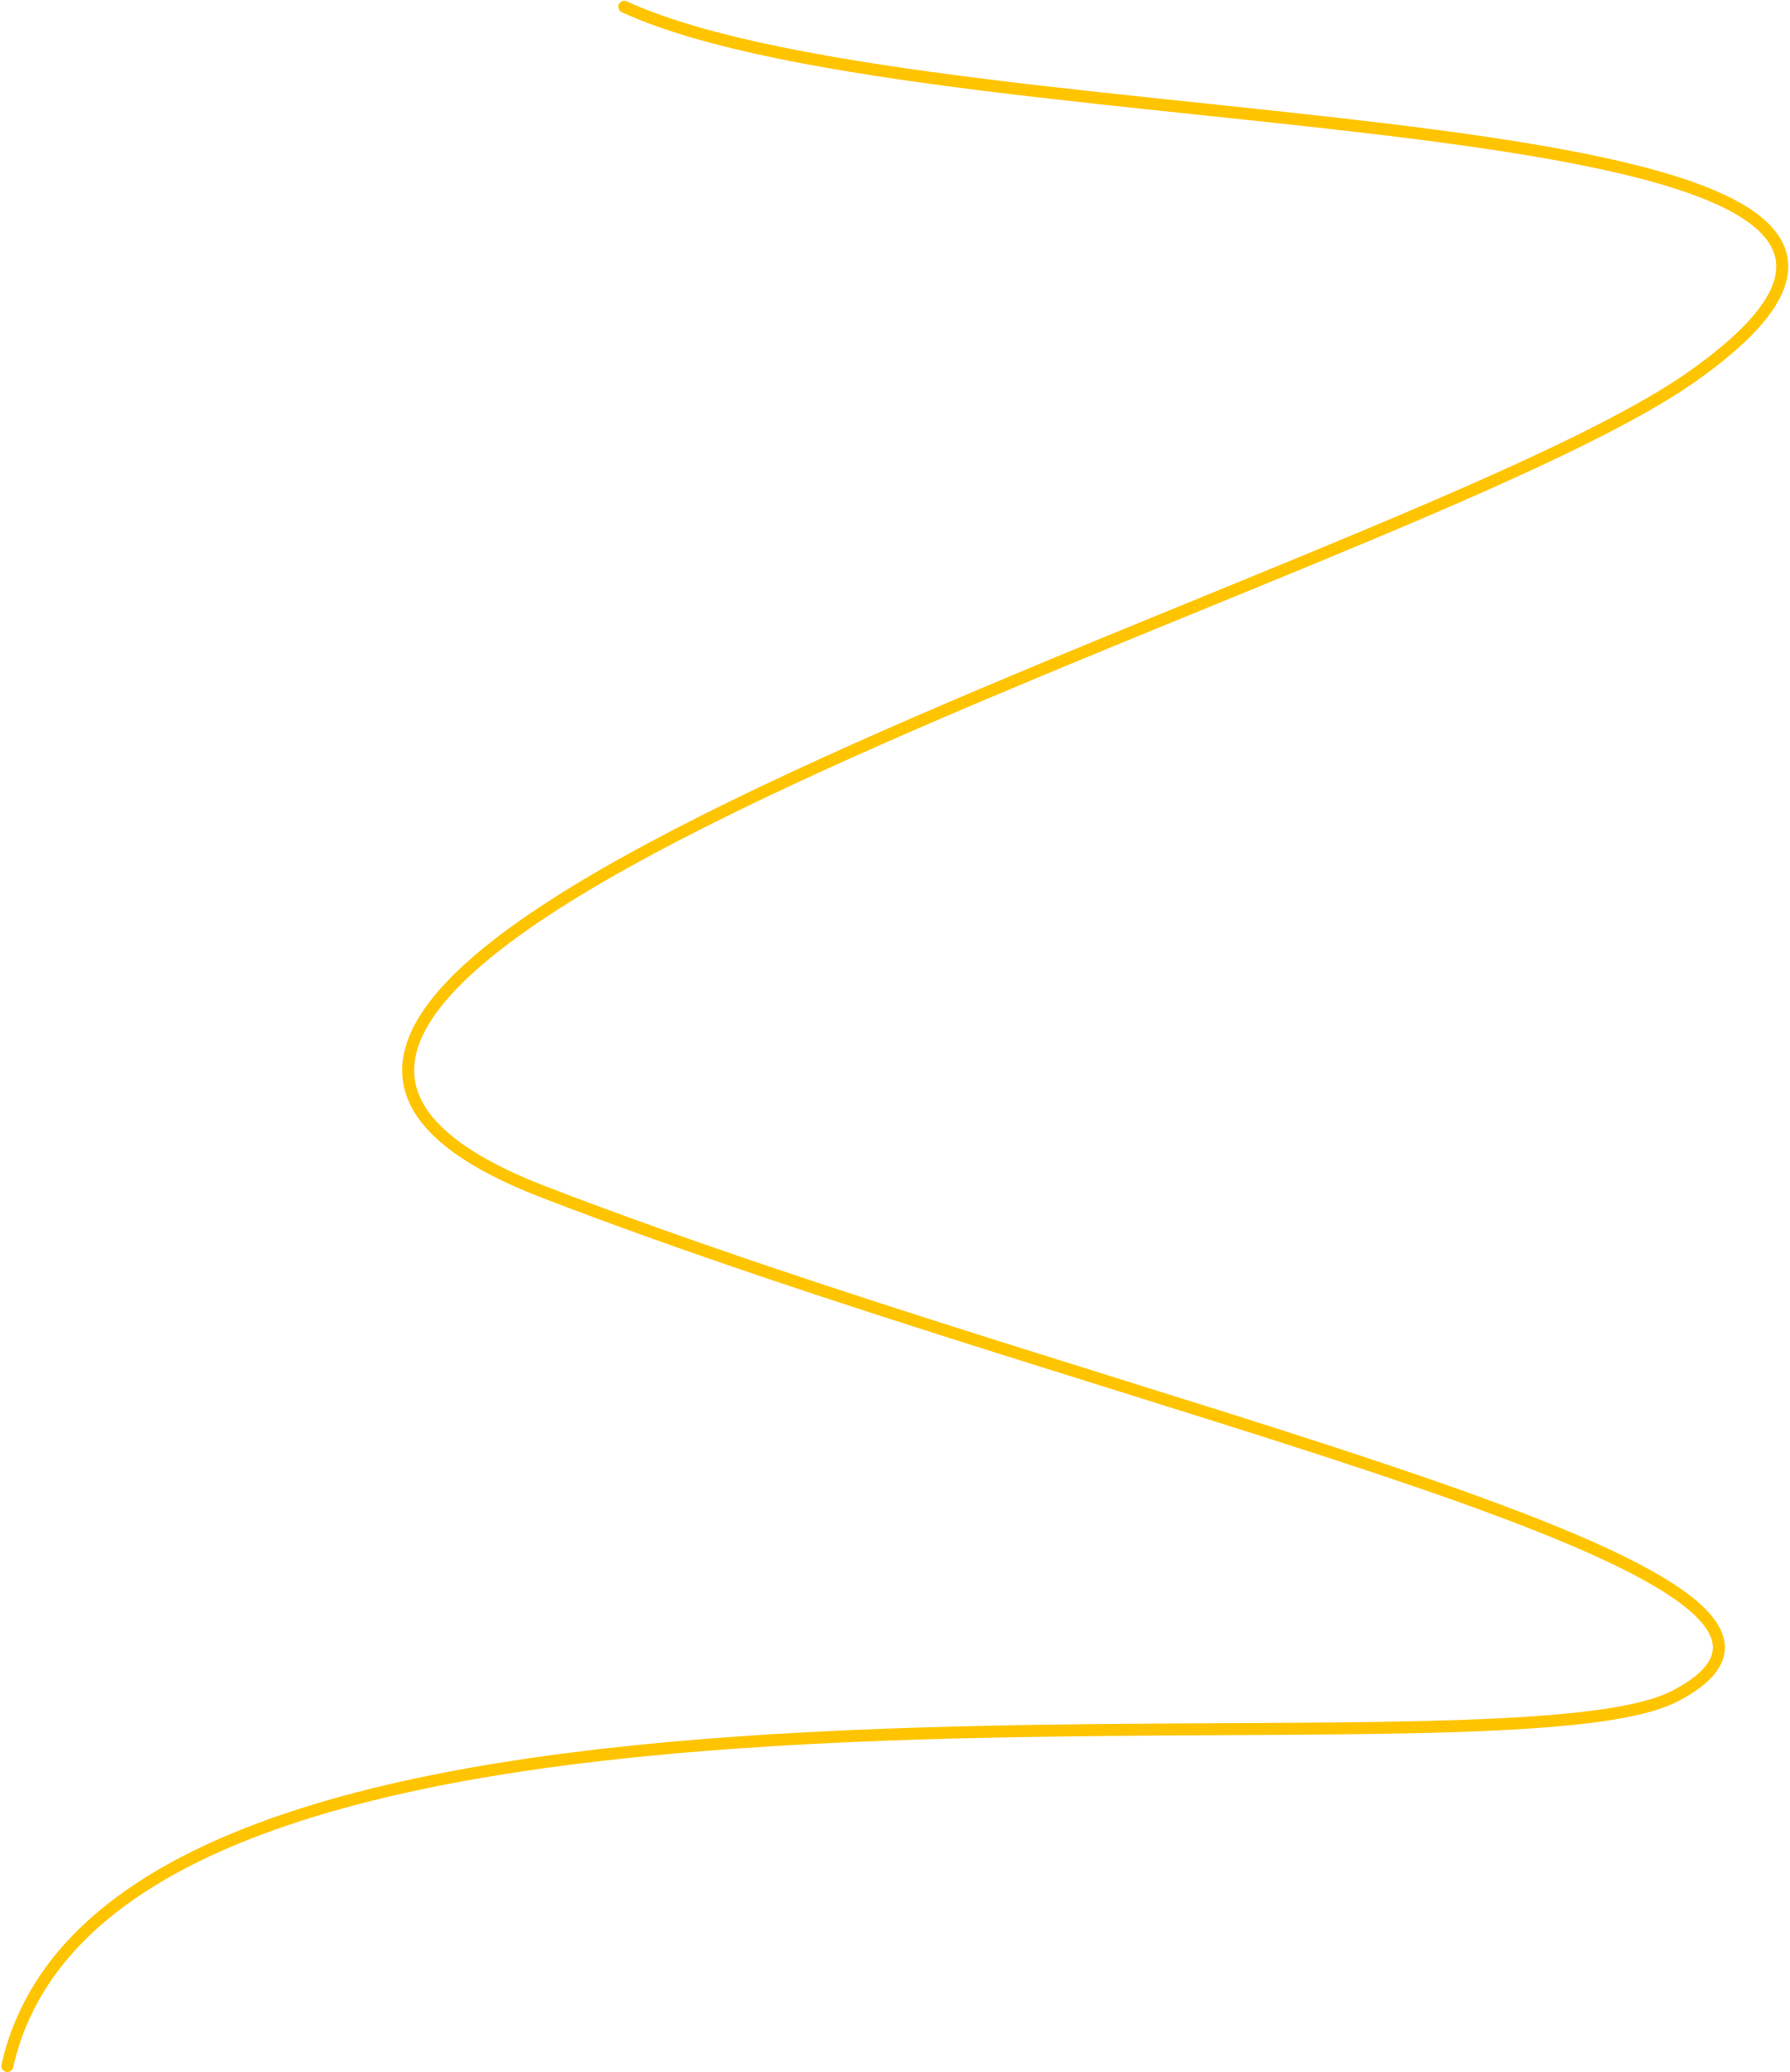
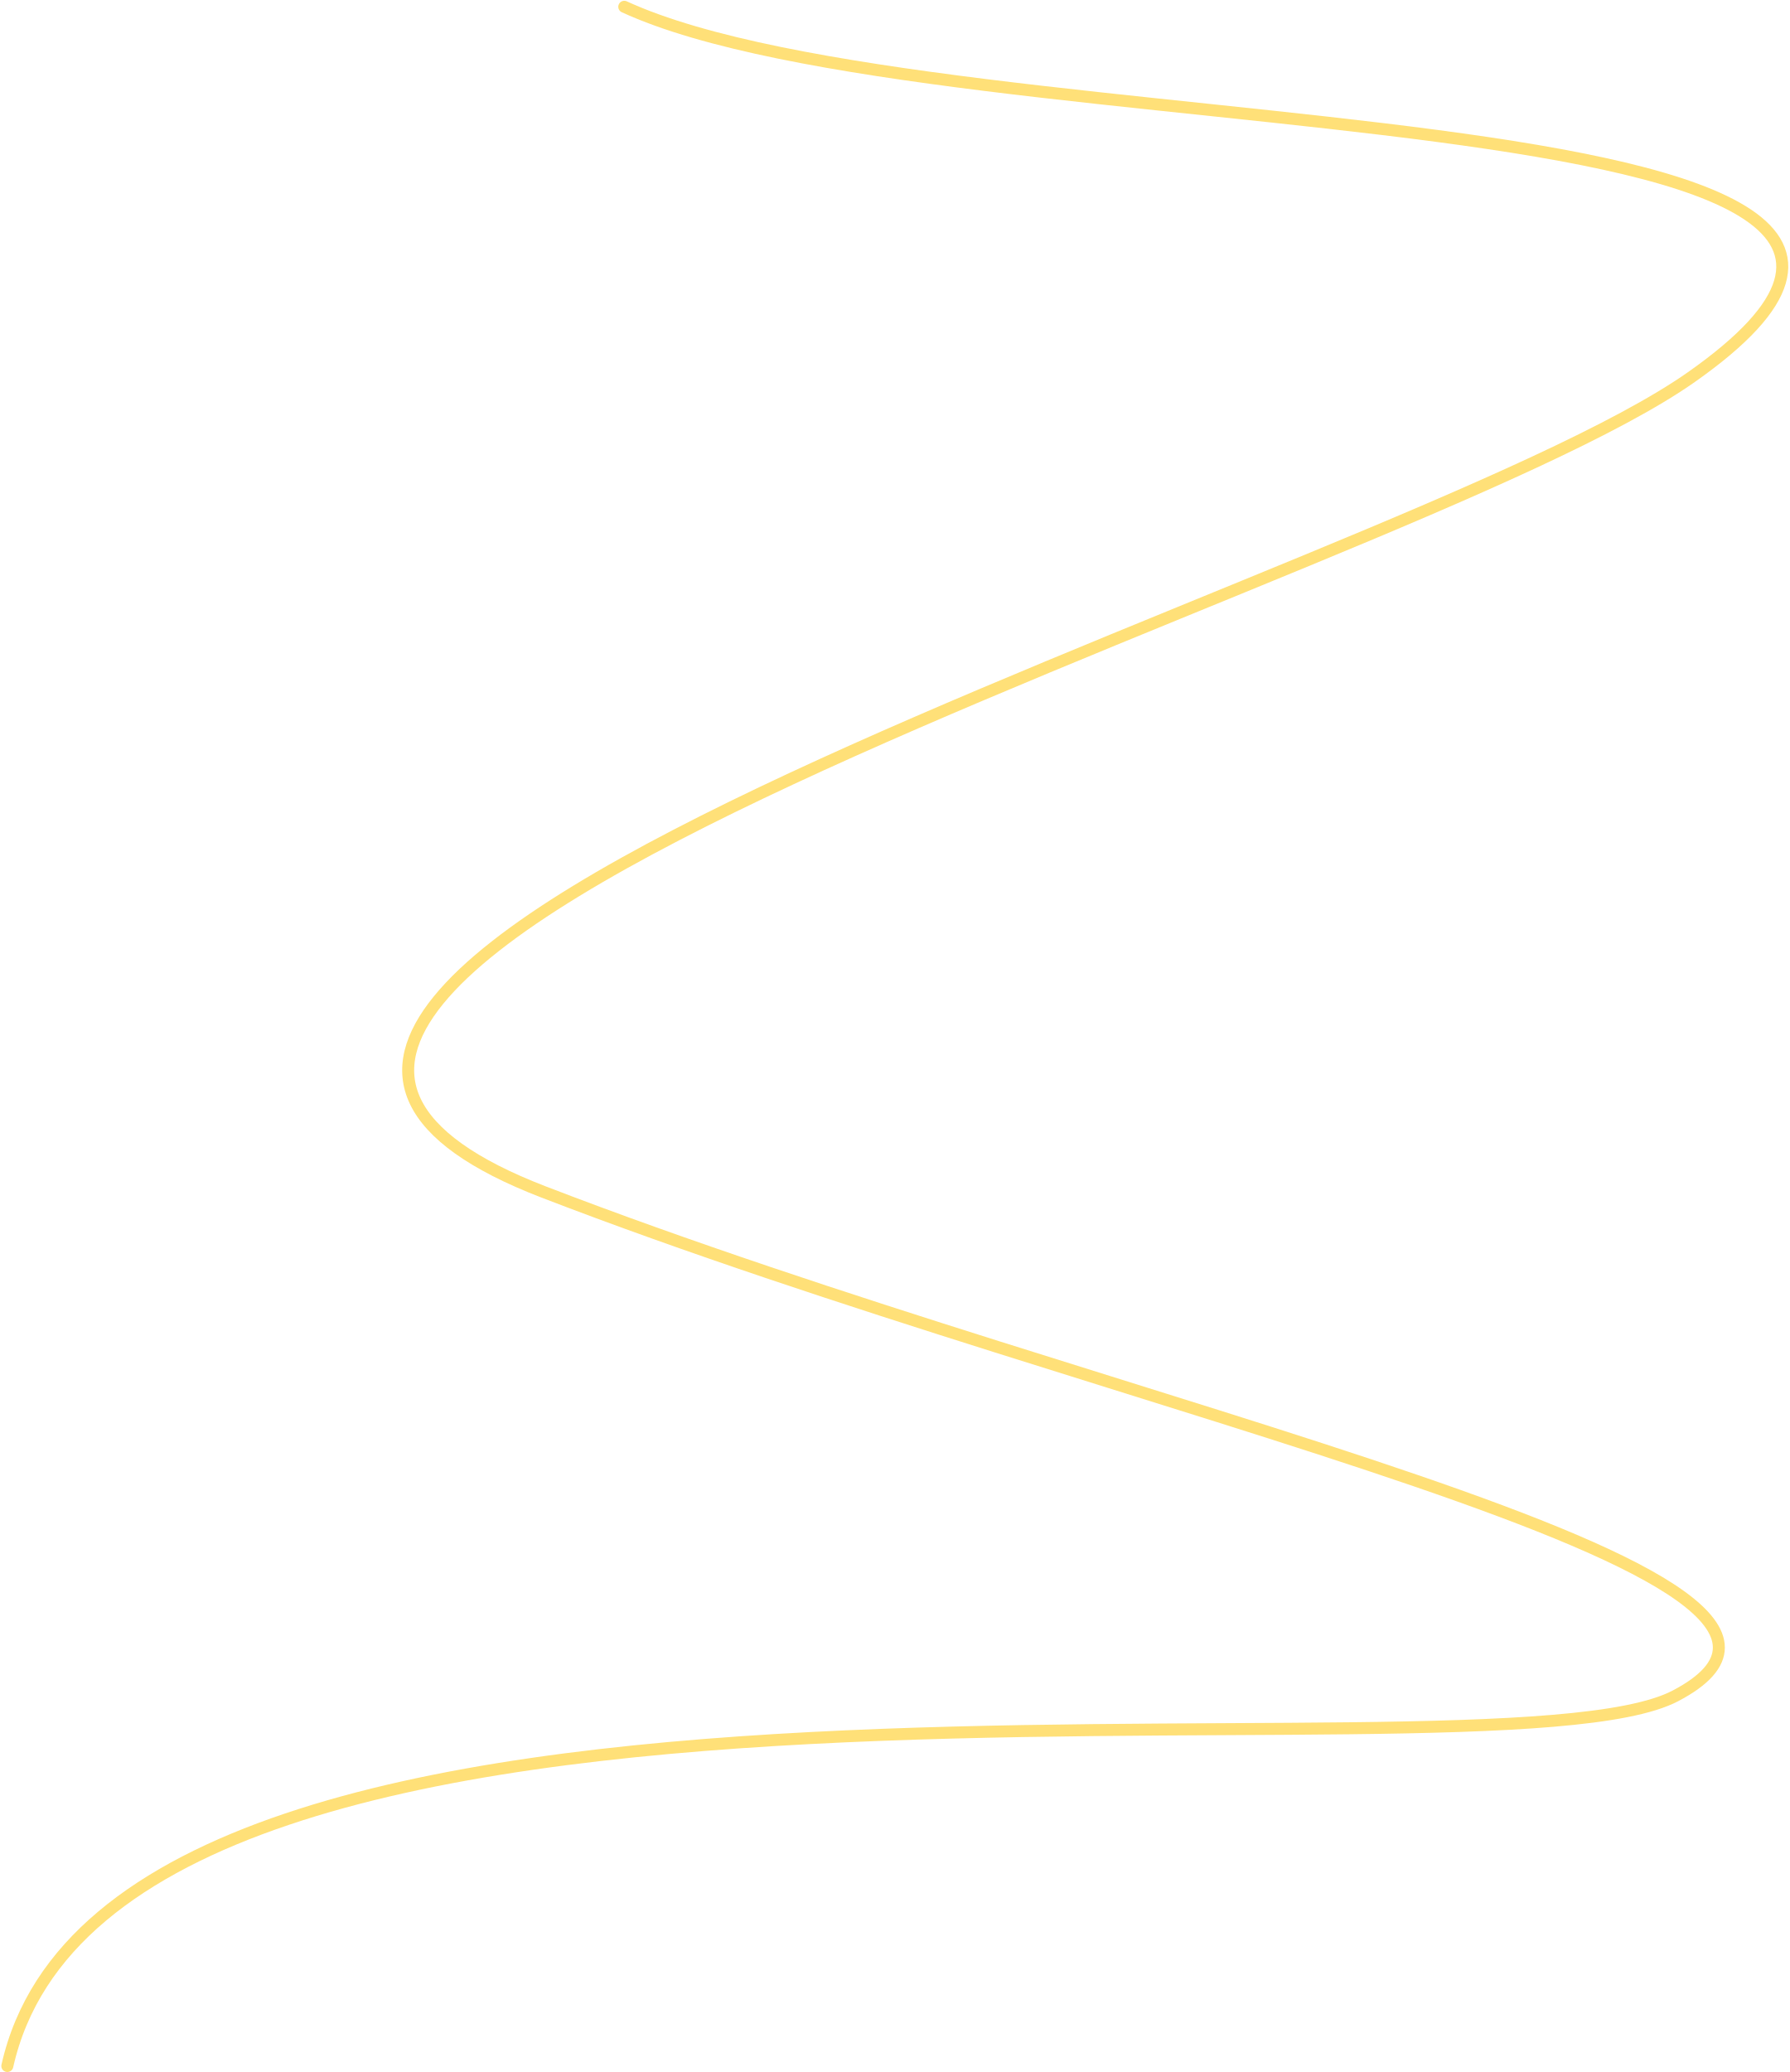
<svg xmlns="http://www.w3.org/2000/svg" width="1343" height="1555" viewBox="0 0 1343 1555" fill="none">
-   <path d="M468.559 5.094C709.318 115.696 1586.49 60.172 1269.5 283C1049 438 -24.384 727.904 408.012 894.558C840.407 1061.21 1436.71 1179.05 1257.4 1272.78C1113.96 1347.76 86.5 1189.5 5.5 1550.5" stroke="#FFC400" stroke-width="9" stroke-linecap="round" />
+   <path d="M468.559 5.094C709.318 115.696 1586.49 60.172 1269.5 283C1049 438 -24.384 727.904 408.012 894.558C840.407 1061.21 1436.71 1179.05 1257.4 1272.78C1113.96 1347.76 86.5 1189.5 5.5 1550.5" stroke="#FFC400" stroke-opacity="0.53" stroke-width="9" stroke-linecap="round" />
</svg>
